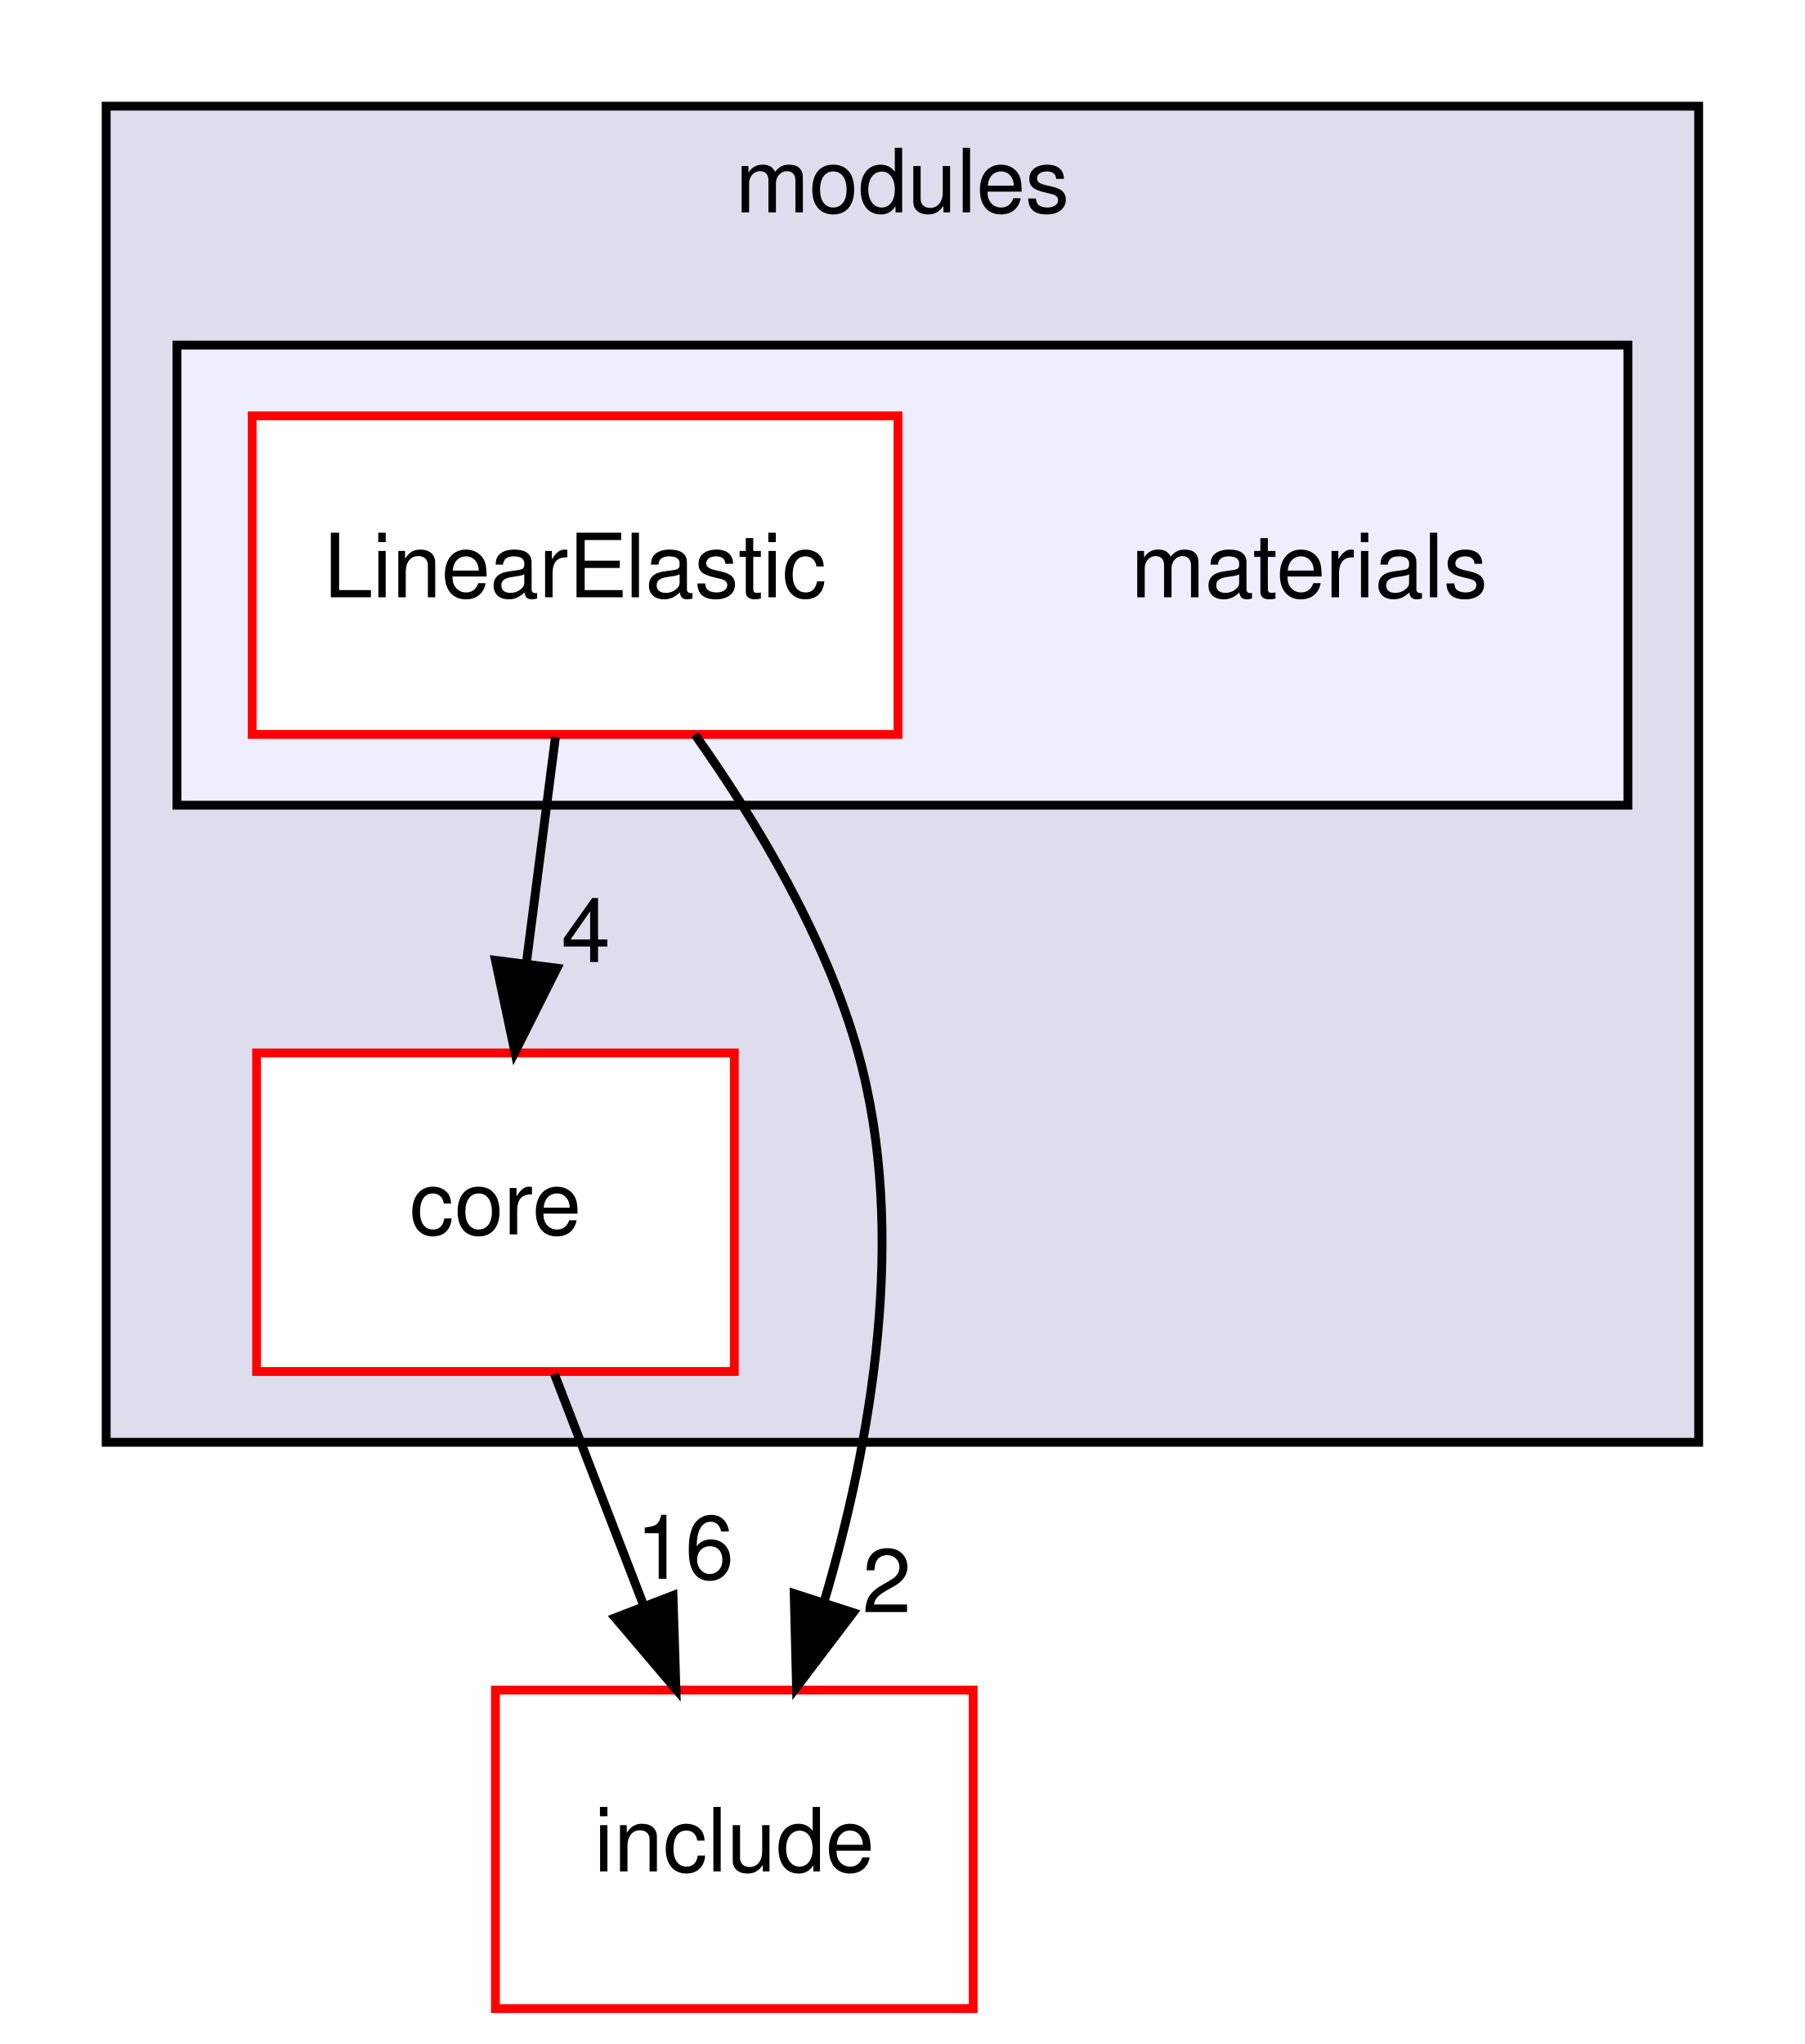
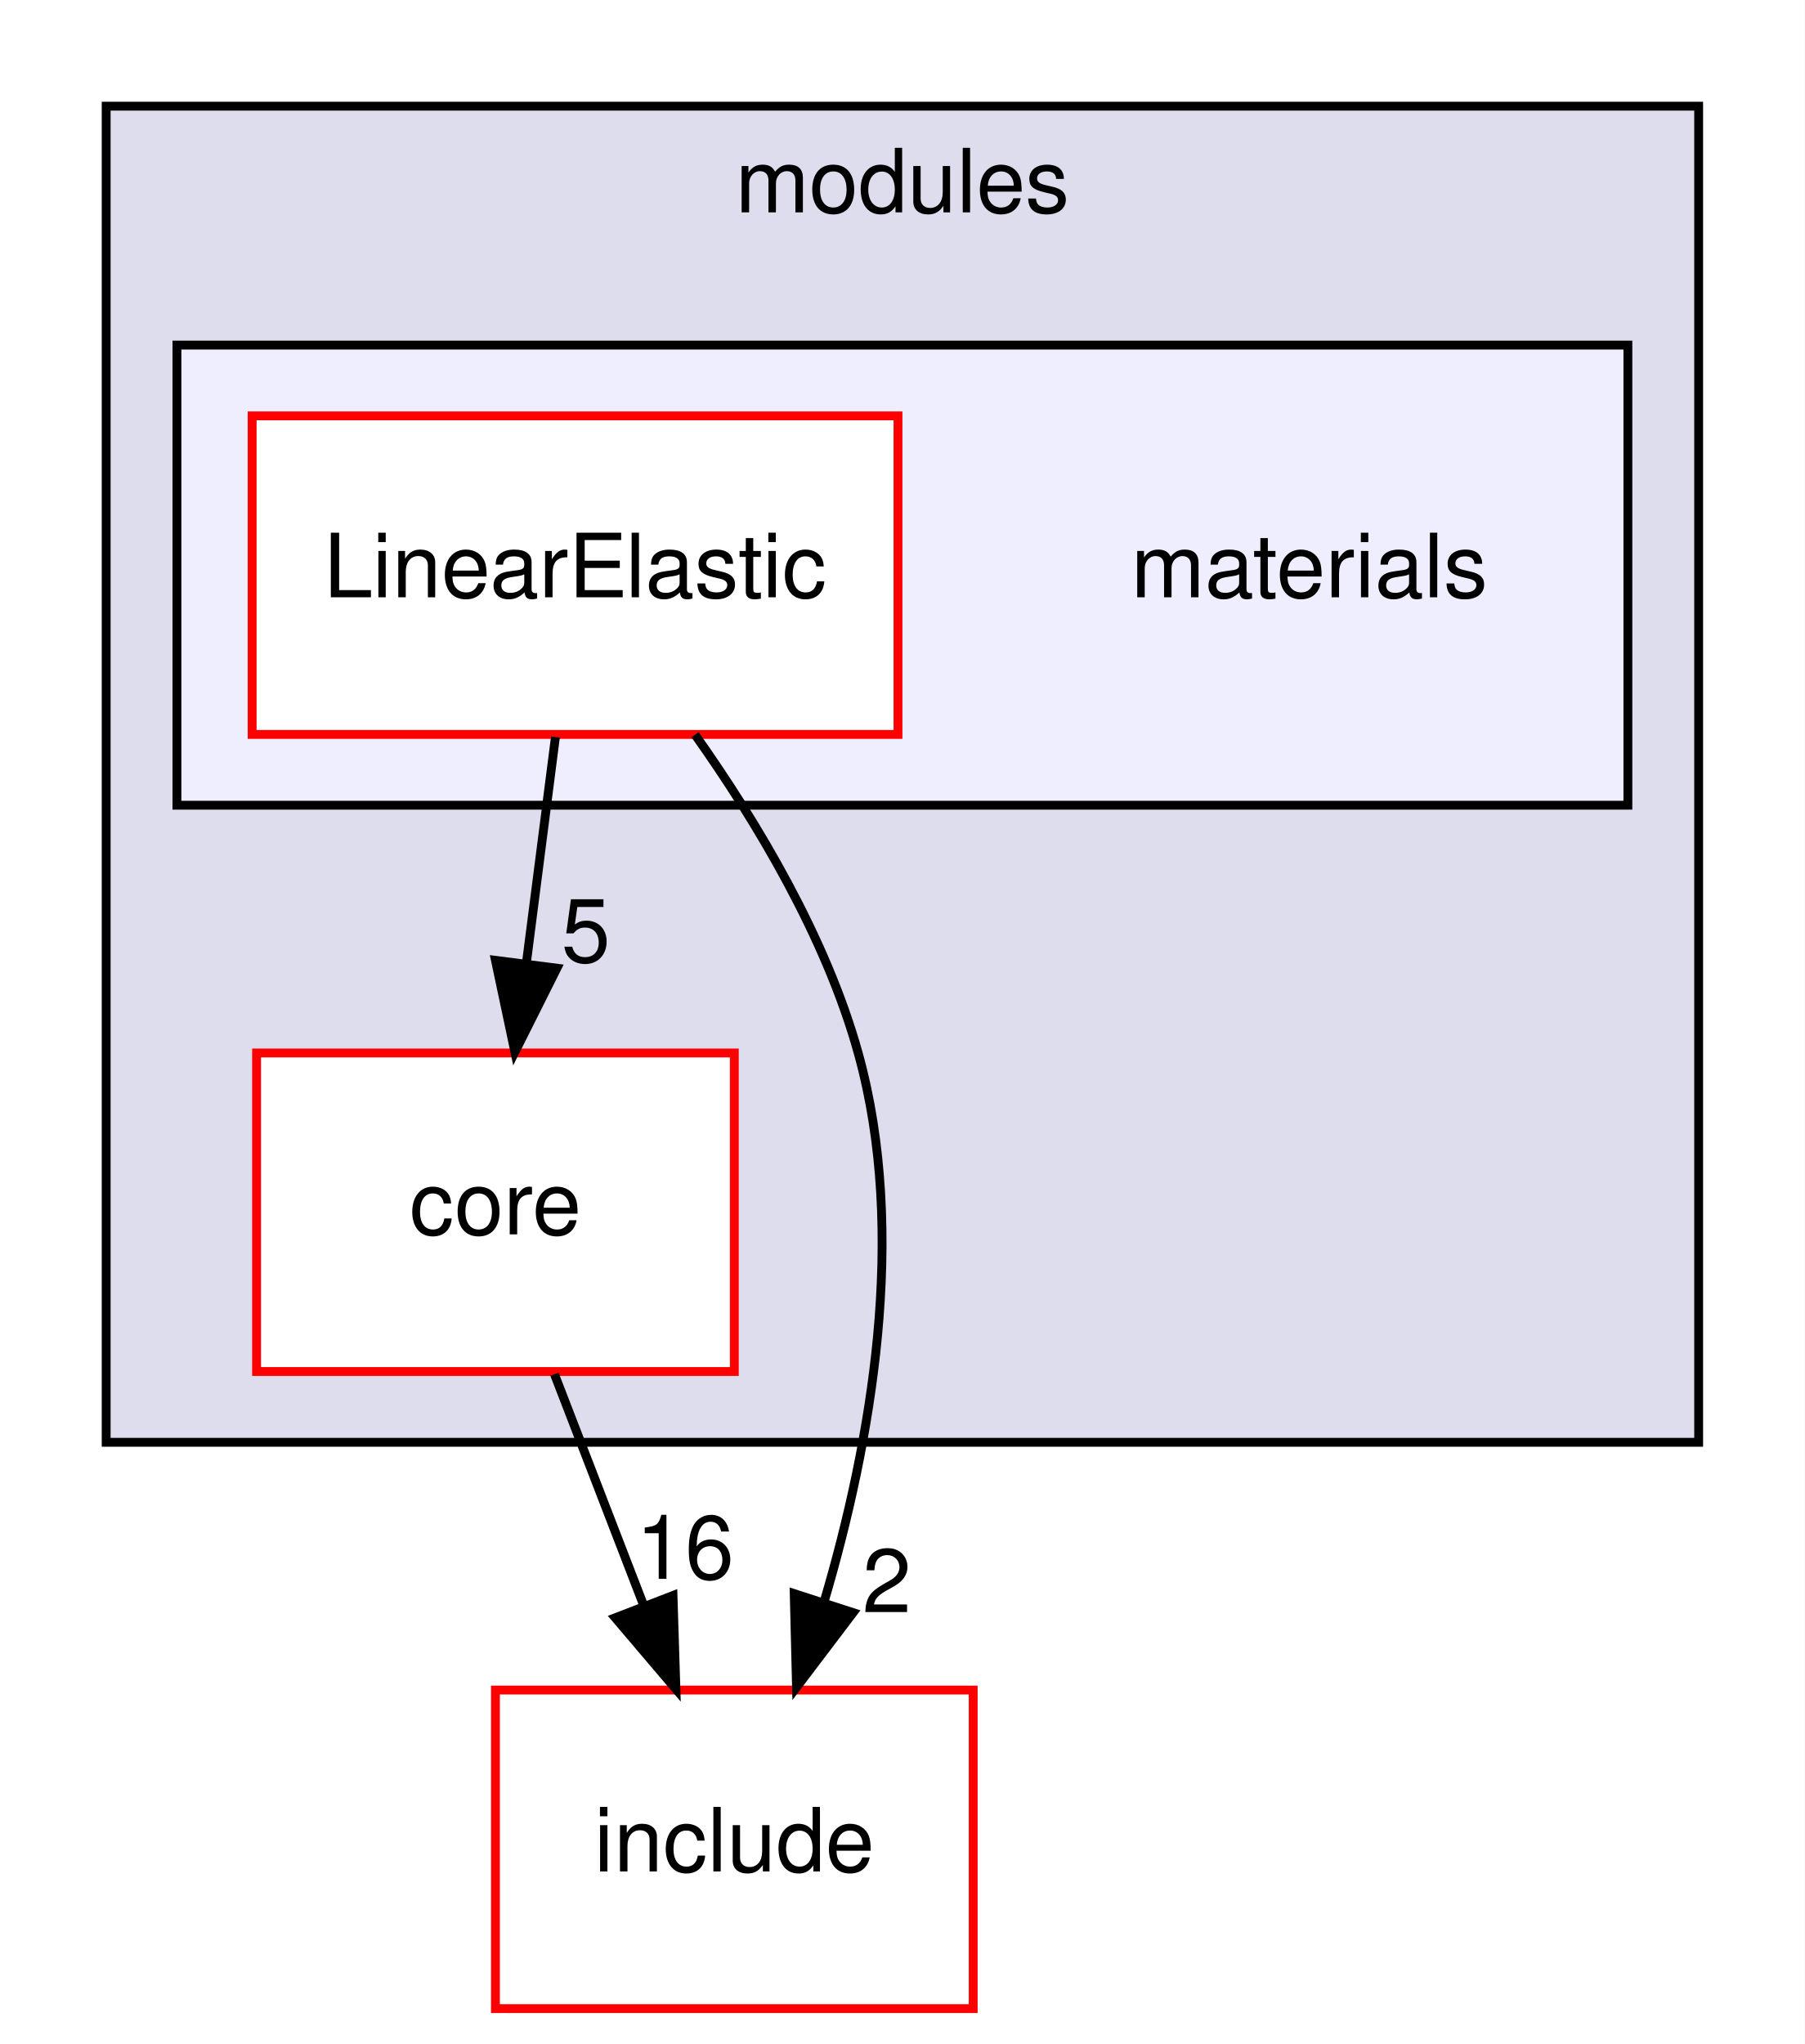
<svg xmlns="http://www.w3.org/2000/svg" xmlns:xlink="http://www.w3.org/1999/xlink" width="204pt" height="231pt" viewBox="0.00 0.00 204.00 231.00">
  <g id="graph0" class="graph" transform="scale(1 1) rotate(0) translate(4 227)">
    <polygon fill="white" stroke="transparent" points="-4,4 -4,-227 200,-227 200,4 -4,4" />
    <g id="clust1" class="cluster">
      <g id="a_clust1">
        <a xlink:href="dir_e05d7e2b1ecd646af5bb94391405f3b5.html" target="_top" xlink:title="modules">
          <polygon fill="#ddddee" stroke="black" points="8,-64 8,-215 188,-215 188,-64 8,-64" />
          <text text-anchor="middle" x="98" y="-203" font-family="Helvetica,sans-Serif" font-size="10.00">modules</text>
        </a>
      </g>
    </g>
    <g id="clust2" class="cluster">
      <g id="a_clust2">
        <a xlink:href="dir_a55c496f430aa4275197c786dabe211f.html" target="_top">
          <polygon fill="#eeeeff" stroke="black" points="16,-136 16,-188 180,-188 180,-136 16,-136" />
        </a>
      </g>
    </g>
    <g id="node1" class="node">
      <g id="a_node1">
        <a xlink:href="dir_6d4da112a1331882b0b6514a341190a0.html" target="_top" xlink:title="core">
          <polygon fill="white" stroke="red" points="79,-108 25,-108 25,-72 79,-72 79,-108" />
          <text text-anchor="middle" x="52" y="-87.5" font-family="Helvetica,sans-Serif" font-size="10.00">core</text>
        </a>
      </g>
    </g>
    <g id="node4" class="node">
      <g id="a_node4">
        <a xlink:href="dir_d44c64559bbebec7f509842c48db8b23.html" target="_top" xlink:title="include">
          <polygon fill="white" stroke="red" points="106,-36 52,-36 52,0 106,0 106,-36" />
          <text text-anchor="middle" x="79" y="-15.5" font-family="Helvetica,sans-Serif" font-size="10.00">include</text>
        </a>
      </g>
    </g>
    <g id="edge1" class="edge">
      <path fill="none" stroke="black" d="M58.67,-71.7C61.71,-63.81 65.38,-54.3 68.76,-45.55" />
      <polygon fill="black" stroke="black" points="72.07,-46.69 72.4,-36.1 65.54,-44.17 72.07,-46.69" />
      <g id="a_edge1-headlabel">
        <a xlink:href="dir_000005_000002.html" target="_top" xlink:title="16">
          <text text-anchor="middle" x="73.42" y="-48.57" font-family="Helvetica,sans-Serif" font-size="10.00">16</text>
        </a>
      </g>
    </g>
    <g id="node2" class="node">
      <text text-anchor="middle" x="144" y="-159.5" font-family="Helvetica,sans-Serif" font-size="10.00">materials</text>
    </g>
    <g id="node3" class="node">
      <g id="a_node3">
        <a xlink:href="dir_d7d0bb0bcbd88dad2113f443530919ad.html" target="_top" xlink:title="LinearElastic">
          <polygon fill="white" stroke="red" points="97.5,-180 24.5,-180 24.5,-144 97.5,-144 97.5,-180" />
          <text text-anchor="middle" x="61" y="-159.5" font-family="Helvetica,sans-Serif" font-size="10.00">LinearElastic</text>
        </a>
      </g>
    </g>
    <g id="edge2" class="edge">
      <path fill="none" stroke="black" d="M58.78,-143.7C57.78,-135.98 56.59,-126.71 55.49,-118.11" />
      <polygon fill="black" stroke="black" points="58.95,-117.58 54.2,-108.1 52,-118.47 58.95,-117.58" />
      <g id="a_edge2-headlabel">
-         <a xlink:href="dir_000009_000005.html" target="_top" xlink:title="4">
-           <text text-anchor="middle" x="62.22" y="-118.28" font-family="Helvetica,sans-Serif" font-size="10.00">4</text>
+         <a xlink:href="dir_000009_000005.html" target="_top" xlink:title="5">
+           <text text-anchor="middle" x="62.22" y="-118.28" font-family="Helvetica,sans-Serif" font-size="10.00">5</text>
        </a>
      </g>
    </g>
    <g id="edge3" class="edge">
      <path fill="none" stroke="black" d="M74.56,-143.97C81.56,-134.09 89.37,-121.05 93,-108 98.68,-87.59 94.44,-63.87 89.17,-46.05" />
      <polygon fill="black" stroke="black" points="92.43,-44.75 86.03,-36.31 85.77,-46.9 92.43,-44.75" />
      <g id="a_edge3-headlabel">
        <a xlink:href="dir_000009_000002.html" target="_top" xlink:title="2">
          <text text-anchor="middle" x="96.24" y="-44.8" font-family="Helvetica,sans-Serif" font-size="10.00">2</text>
        </a>
      </g>
    </g>
  </g>
</svg>
